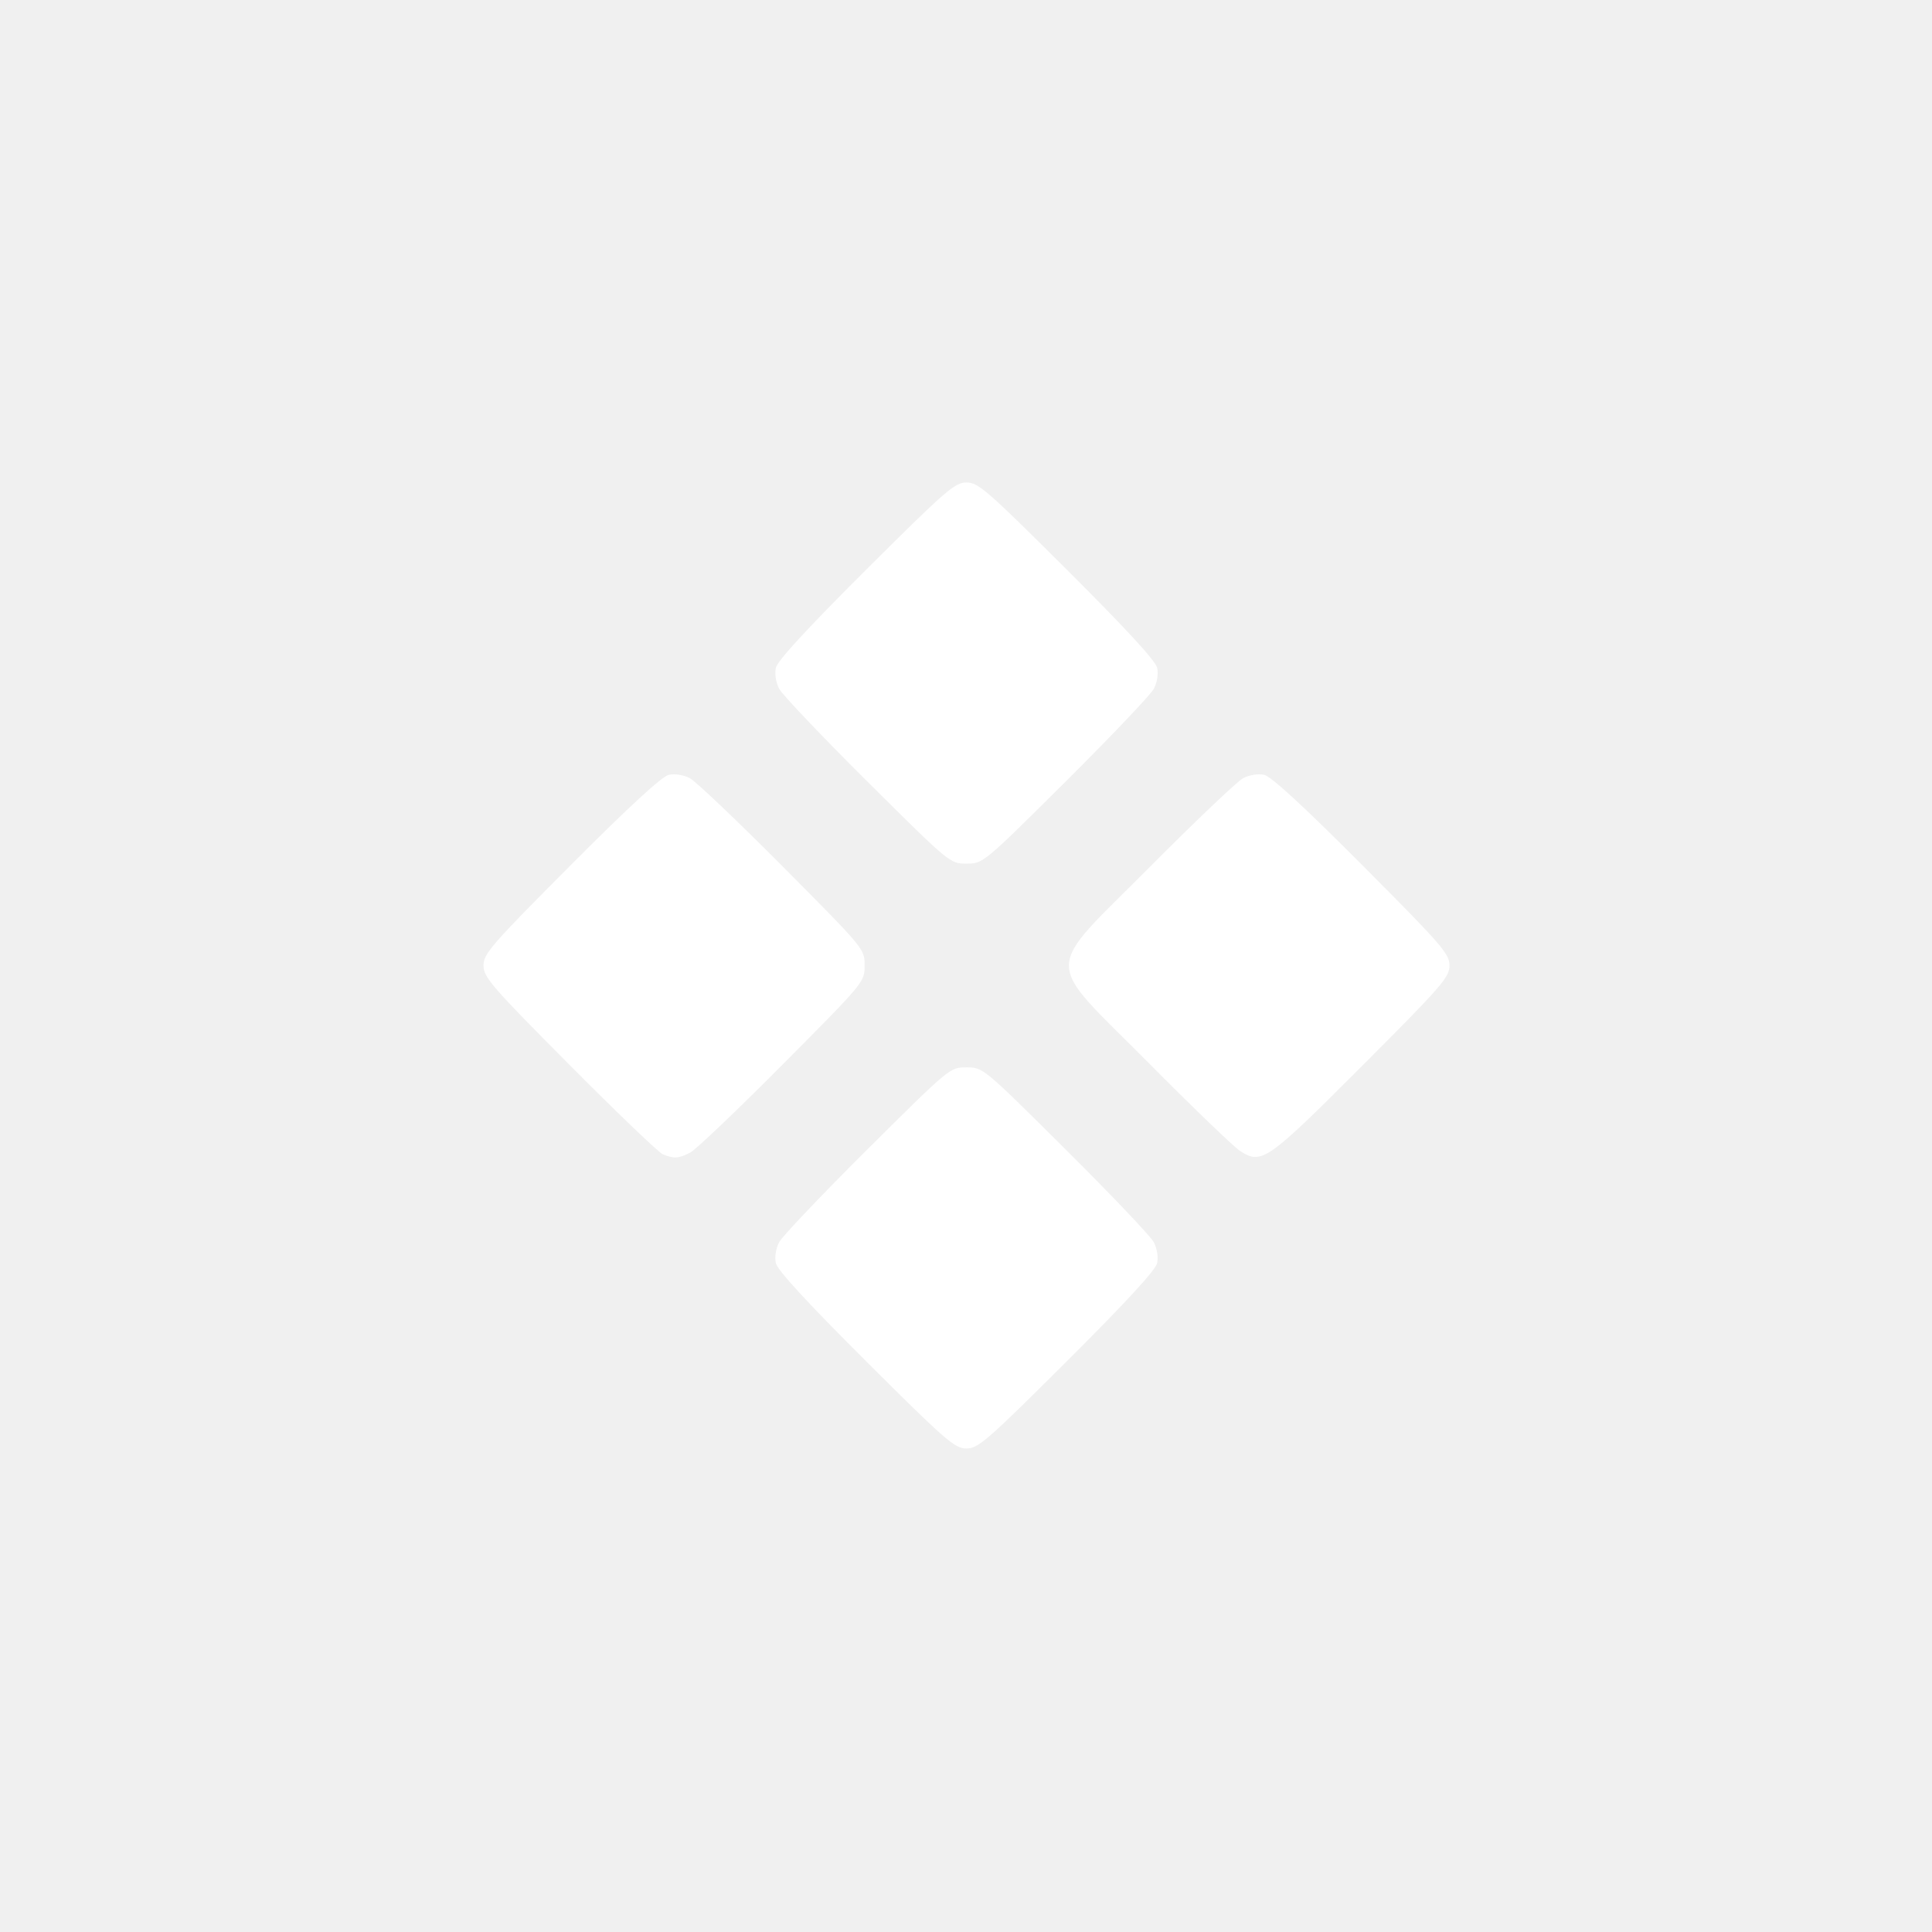
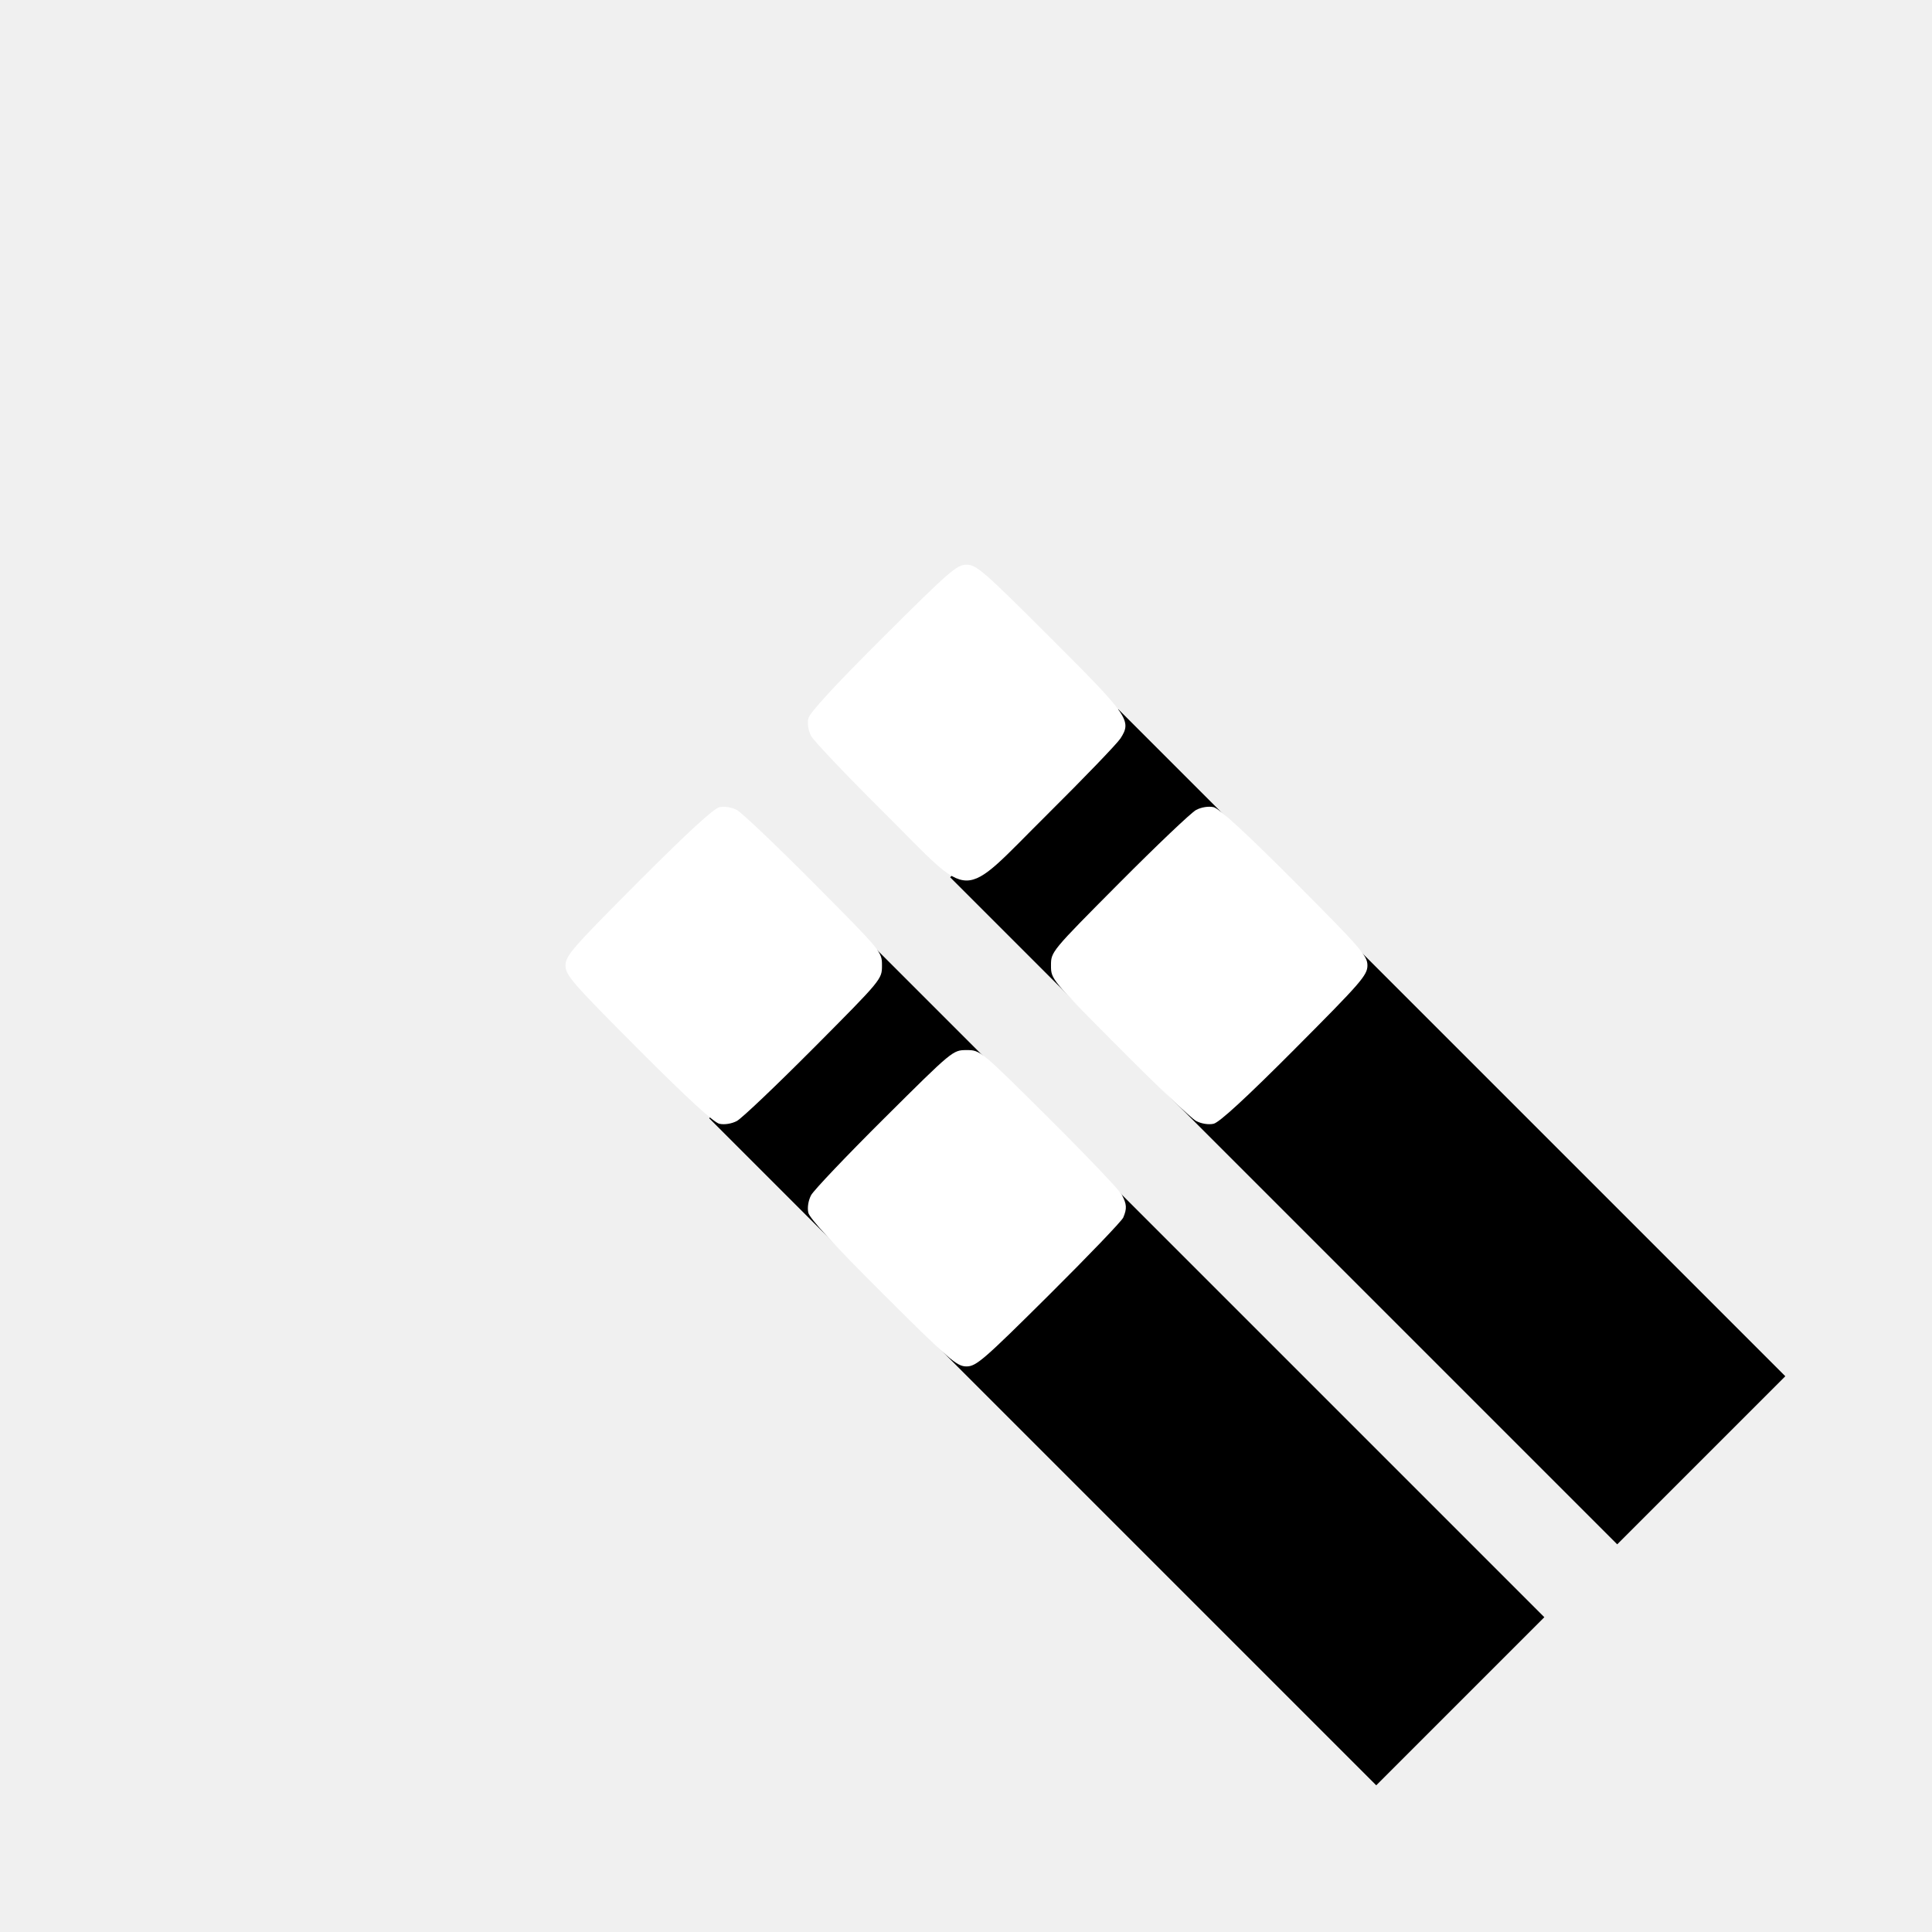
<svg xmlns="http://www.w3.org/2000/svg" id="svg4569" version="1.1" viewBox="0 0 135.467 135.467" height="512" width="512">
  <defs id="defs4563" />
-   <g transform="translate(0,-161.5333)" id="layer1" style="fill:#ffffff;fill-opacity:1">
-     <path style="fill:#ffffff;stroke-width:0.265;fill-opacity:1" d="m 60.714,256.964 c -4.109,-4.095 -6.207,-6.375 -6.314,-6.86 -0.094,-0.428 0.002,-1.032 0.234,-1.473 0.217,-0.411 2.999,-3.337 6.182,-6.502 5.78,-5.746 5.79,-5.755 6.951,-5.755 1.161,0 1.172,0.009 6.951,5.755 3.184,3.165 5.966,6.091 6.182,6.502 0.232,0.441 0.328,1.045 0.234,1.473 -0.106,0.485 -2.205,2.765 -6.314,6.86 -5.613,5.594 -6.233,6.134 -7.054,6.134 -0.821,0 -1.441,-0.539 -7.054,-6.134 z m -14.245,-14.497 c -0.291,-0.123 -3.238,-2.949 -6.548,-6.28 -5.483,-5.516 -6.019,-6.137 -6.019,-6.956 0,-0.821 0.54,-1.442 6.134,-7.054 4.095,-4.109 6.375,-6.207 6.86,-6.314 0.428,-0.094 1.032,0.002 1.473,0.234 0.411,0.217 3.337,2.999 6.502,6.182 5.746,5.78 5.755,5.79 5.755,6.951 0,1.161 -0.009,1.172 -5.755,6.951 -3.165,3.184 -6.076,5.958 -6.469,6.165 -0.801,0.422 -1.163,0.445 -1.931,0.119 z m 40.481,-0.232 c -0.437,-0.28 -3.324,-3.06 -6.416,-6.176 -7.459,-7.517 -7.472,-6.131 0.132,-13.78 3.165,-3.184 6.091,-5.966 6.502,-6.182 0.441,-0.232 1.045,-0.328 1.473,-0.234 0.485,0.106 2.765,2.205 6.86,6.314 5.598,5.617 6.134,6.233 6.134,7.056 0,0.823 -0.534,1.437 -6.152,7.062 -6.65,6.659 -7.017,6.915 -8.533,5.941 z M 60.817,216.333 c -3.184,-3.165 -5.966,-6.091 -6.182,-6.502 -0.232,-0.441 -0.328,-1.045 -0.234,-1.473 0.106,-0.485 2.205,-2.765 6.314,-6.86 5.613,-5.594 6.233,-6.134 7.054,-6.134 0.821,0 1.441,0.539 7.054,6.134 4.109,4.095 6.207,6.375 6.314,6.86 0.094,0.428 -0.002,1.032 -0.234,1.473 -0.217,0.411 -2.999,3.337 -6.182,6.502 -5.78,5.746 -5.79,5.755 -6.951,5.755 -1.161,0 -1.172,-0.009 -6.951,-5.755 z" id="path4542" />
+   <g id="layer3" style="display:inline">
+     <rect y="-156.751" x="-20.282" height="66.146" width="16.669" id="rect831" style="fill:#000000;fill-opacity:1" transform="rotate(135)" />
+     <rect y="-156.751" x="3.613" height="66.146" width="16.669" id="rect831-8" style="fill:#000000;fill-opacity:1" transform="rotate(135)" />
+   </g>
+   <g id="layer1" style="display:inline">
+     <path id="path839" d="m 90.788,73.554 c -3.4,3.411 -5.293,5.154 -5.696,5.242 -0.356,0.078 -0.857,-0.002 -1.223,-0.195 -0.341,-0.18 -2.77,-2.49 -5.398,-5.133 -4.771,-4.799 -4.778,-4.807 -4.778,-5.772 0,-0.964 0.007,-0.973 4.778,-5.772 2.628,-2.643 5.057,-4.953 5.398,-5.133 0.366,-0.193 0.867,-0.273 1.223,-0.195 0.403,0.088 2.296,1.831 5.696,5.242 4.645,4.66 5.093,5.175 5.093,5.857 -7e-6,0.682 -0.448,1.197 -5.093,5.857 z" style="fill:#ffffff;fill-opacity:1" />
+     <path id="path837" d="m 78.757,85.375 c -0.102,0.242 -2.449,2.688 -5.214,5.437 -4.58,4.552 -5.095,4.998 -5.775,4.998 -0.681,2.07e-4 -1.197,-0.448 -5.853,-5.089 -3.409,-3.398 -5.15,-5.29 -5.239,-5.692 -0.078,-0.355 0.002,-0.857 0.195,-1.223 0.18,-0.341 2.49,-2.77 5.133,-5.398 4.799,-4.771 4.807,-4.778 5.771,-4.778 0.964,-2.93e-4 0.973,0.007 5.768,4.775 2.642,2.626 4.944,5.042 5.116,5.368 0.35,0.664 0.369,0.965 0.099,1.603 z" style="fill:#ffffff;fill-opacity:1" />
+     <path id="path835" d="m 78.563,51.778 c -0.233,0.362 -2.54,2.759 -5.127,5.326 -6.24,6.192 -5.09,6.203 -11.436,-0.107 -2.641,-2.626 -4.95,-5.054 -5.129,-5.395 -0.193,-0.366 -0.272,-0.867 -0.194,-1.222 0.088,-0.402 1.831,-2.295 5.241,-5.694 4.663,-4.647 5.174,-5.092 5.857,-5.092 0.683,-1.66e-4 1.192,0.443 5.86,5.104 5.525,5.518 5.737,5.822 4.929,7.08 z" style="fill:#ffffff;fill-opacity:1" />
+     <path id="path4542" d="m 57.064,73.469 c -2.628,2.643 -5.057,4.953 -5.398,5.133 -0.366,0.193 -0.867,0.273 -1.223,0.195 -0.402,-0.088 -2.296,-1.831 -5.696,-5.242 -4.645,-4.66 -5.093,-5.175 -5.093,-5.857 -8e-6,-0.682 0.448,-1.197 5.093,-5.857 3.4,-3.411 5.293,-5.154 5.696,-5.242 0.356,-0.078 0.857,0.002 1.223,0.195 0.341,0.18 2.77,2.49 5.398,5.133 4.771,4.799 4.778,4.807 4.778,5.772 0,0.964 -0.007,0.973 -4.778,5.772 z" style="fill:#ffffff;fill-opacity:1" />
  </g>
</svg>
